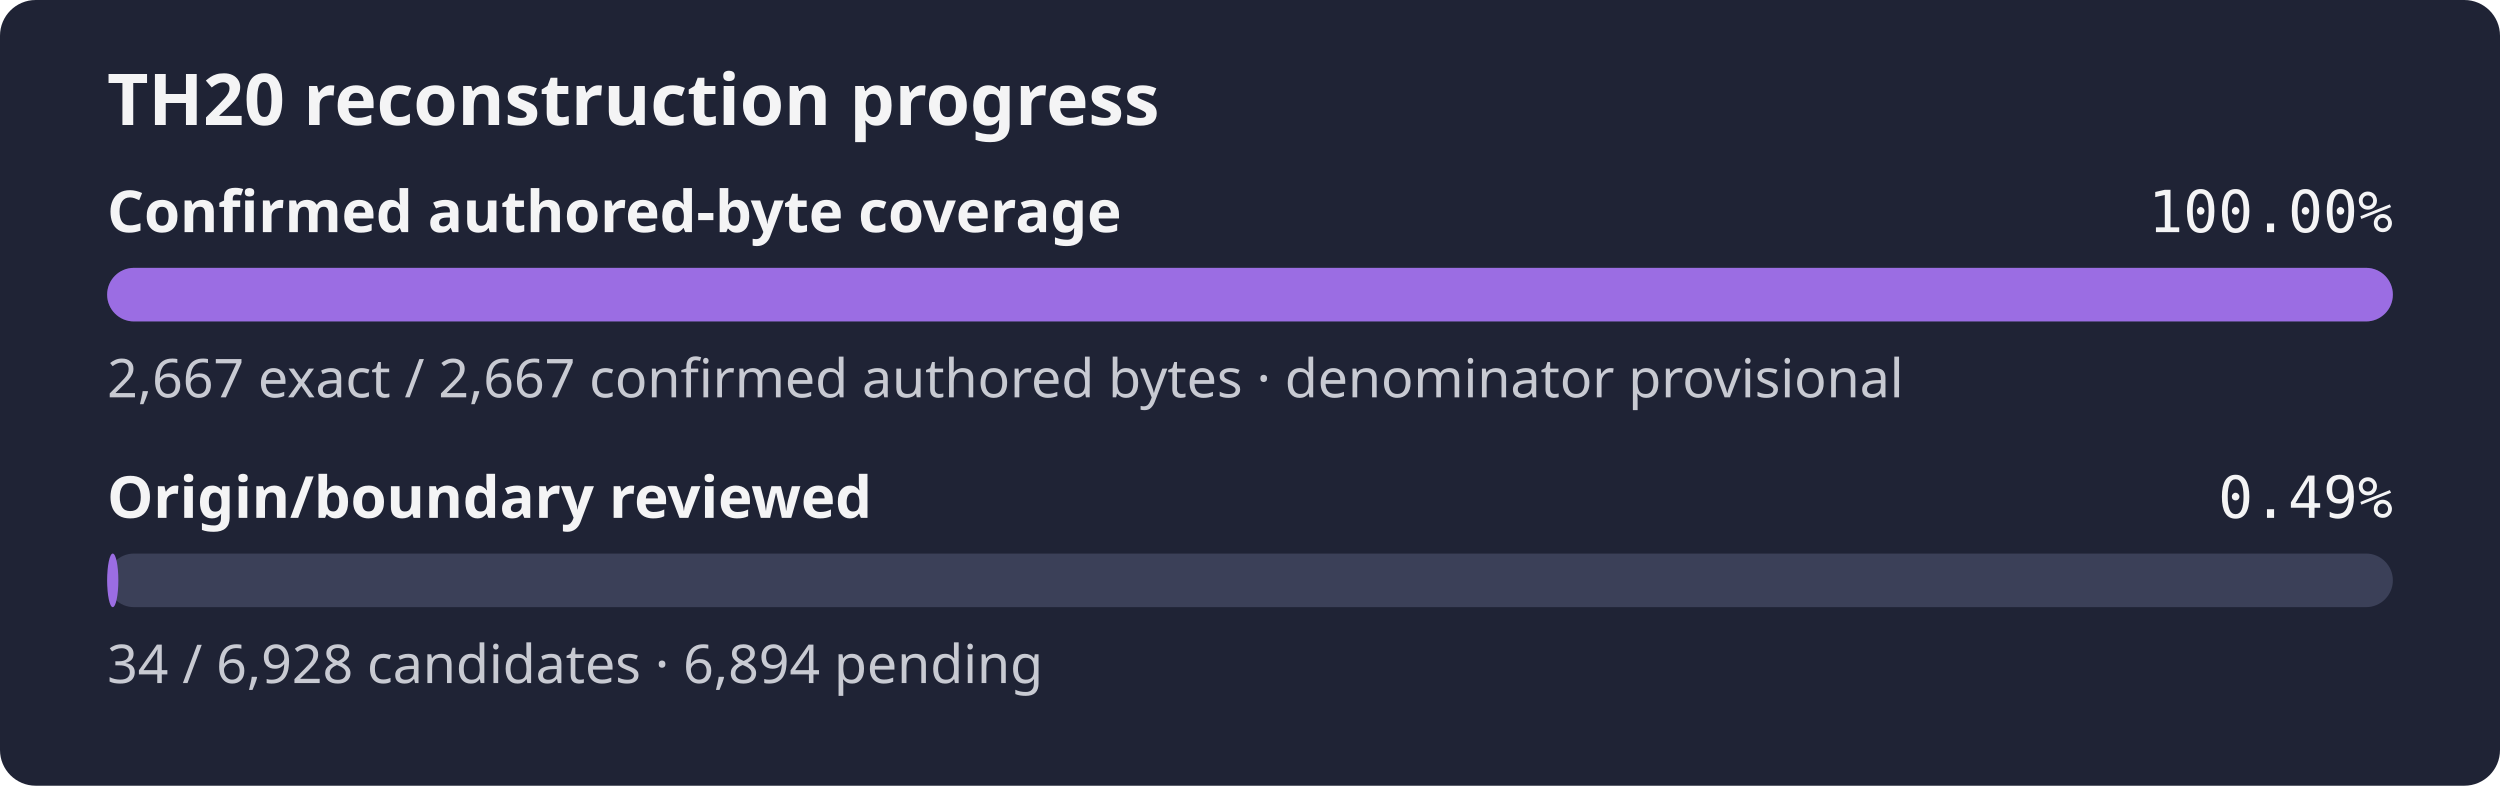
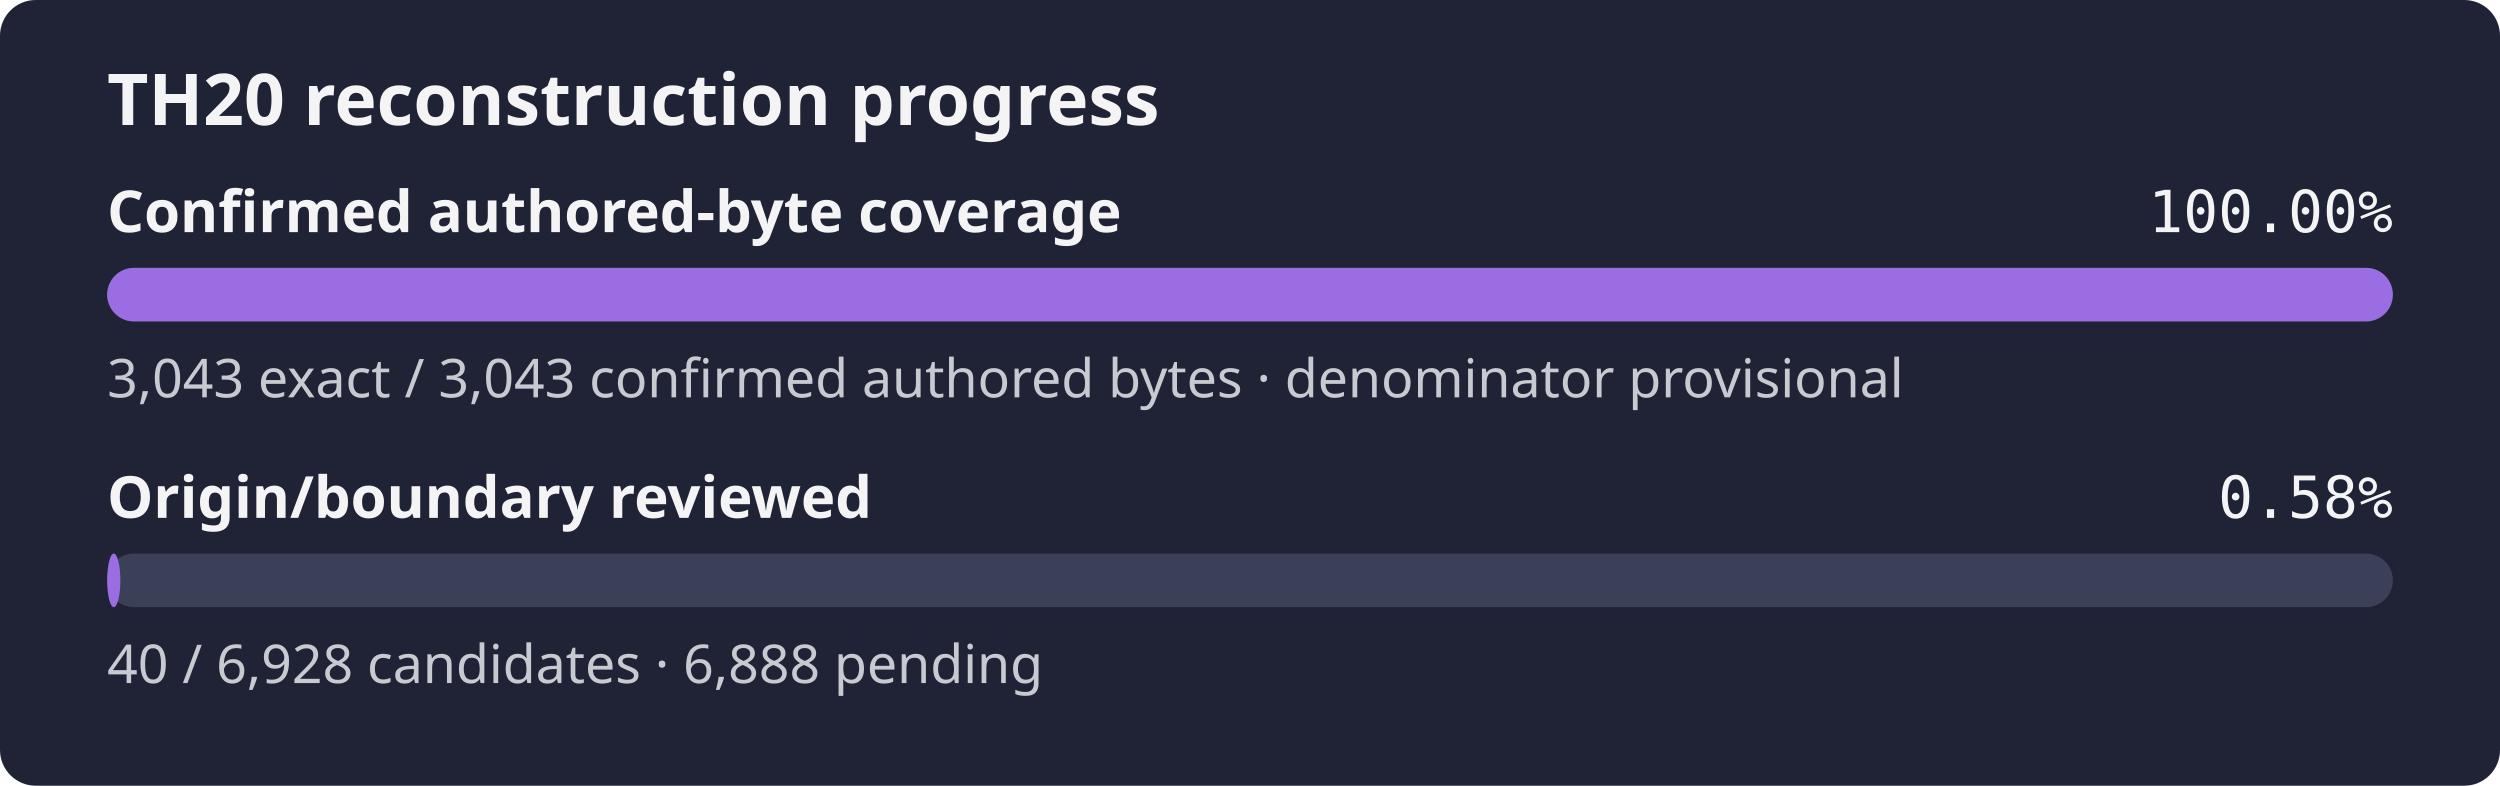
- <svg xmlns="http://www.w3.org/2000/svg" width="560" height="176" role="img" aria-label="TH20 reconstruction progress: 100.00% of the confirmed authored-byte set is exact, origin review 0.49%">
+ <svg xmlns="http://www.w3.org/2000/svg" width="560" height="176" role="img" aria-label="TH20 reconstruction progress: 100.00% of the confirmed authored-byte set is exact, origin review 0.58%">
  <rect width="560" height="176" rx="8" fill="#1f2335" />
  <text x="24" y="28" fill="#f4f4f5" font-family="sans-serif" font-size="16" font-weight="600">TH20 reconstruction progress</text>
  <text x="24" y="52" fill="#f4f4f5" font-family="sans-serif" font-size="13" font-weight="600">Confirmed authored-byte coverage</text>
  <text x="536" y="52" fill="#f4f4f5" text-anchor="end" font-family="monospace" font-size="13">100.00%</text>
  <rect x="24" y="60" width="512" height="12" rx="6" fill="#3b4058" />
  <rect x="24" y="60" width="512.00" height="12" rx="6" fill="#9b6de3" />
-   <text x="24" y="89" fill="#c8cad2" font-family="sans-serif" font-size="12">2,667 exact / 2,667 confirmed authored bytes · denominator provisional</text>
+   <text x="24" y="89" fill="#c8cad2" font-family="sans-serif" font-size="12">3,043 exact / 3,043 confirmed authored bytes · denominator provisional</text>
  <text x="24" y="116" fill="#f4f4f5" font-family="sans-serif" font-size="13" font-weight="600">Origin/boundary reviewed</text>
-   <text x="536" y="116" fill="#f4f4f5" text-anchor="end" font-family="monospace" font-size="13">0.49%</text>
+   <text x="536" y="116" fill="#f4f4f5" text-anchor="end" font-family="monospace" font-size="13">0.58%</text>
  <rect x="24" y="124" width="512" height="12" rx="6" fill="#3b4058" />
-   <rect x="24" y="124" width="2.51" height="12" rx="6" fill="#9b6de3" />
-   <text x="24" y="153" fill="#c8cad2" font-family="sans-serif" font-size="12">34 / 6,928 candidates · 6,894 pending</text>
+   <rect x="24" y="124" width="2.96" height="12" rx="6" fill="#9b6de3" />
+   <text x="24" y="153" fill="#c8cad2" font-family="sans-serif" font-size="12">40 / 6,928 candidates · 6,888 pending</text>
</svg>
